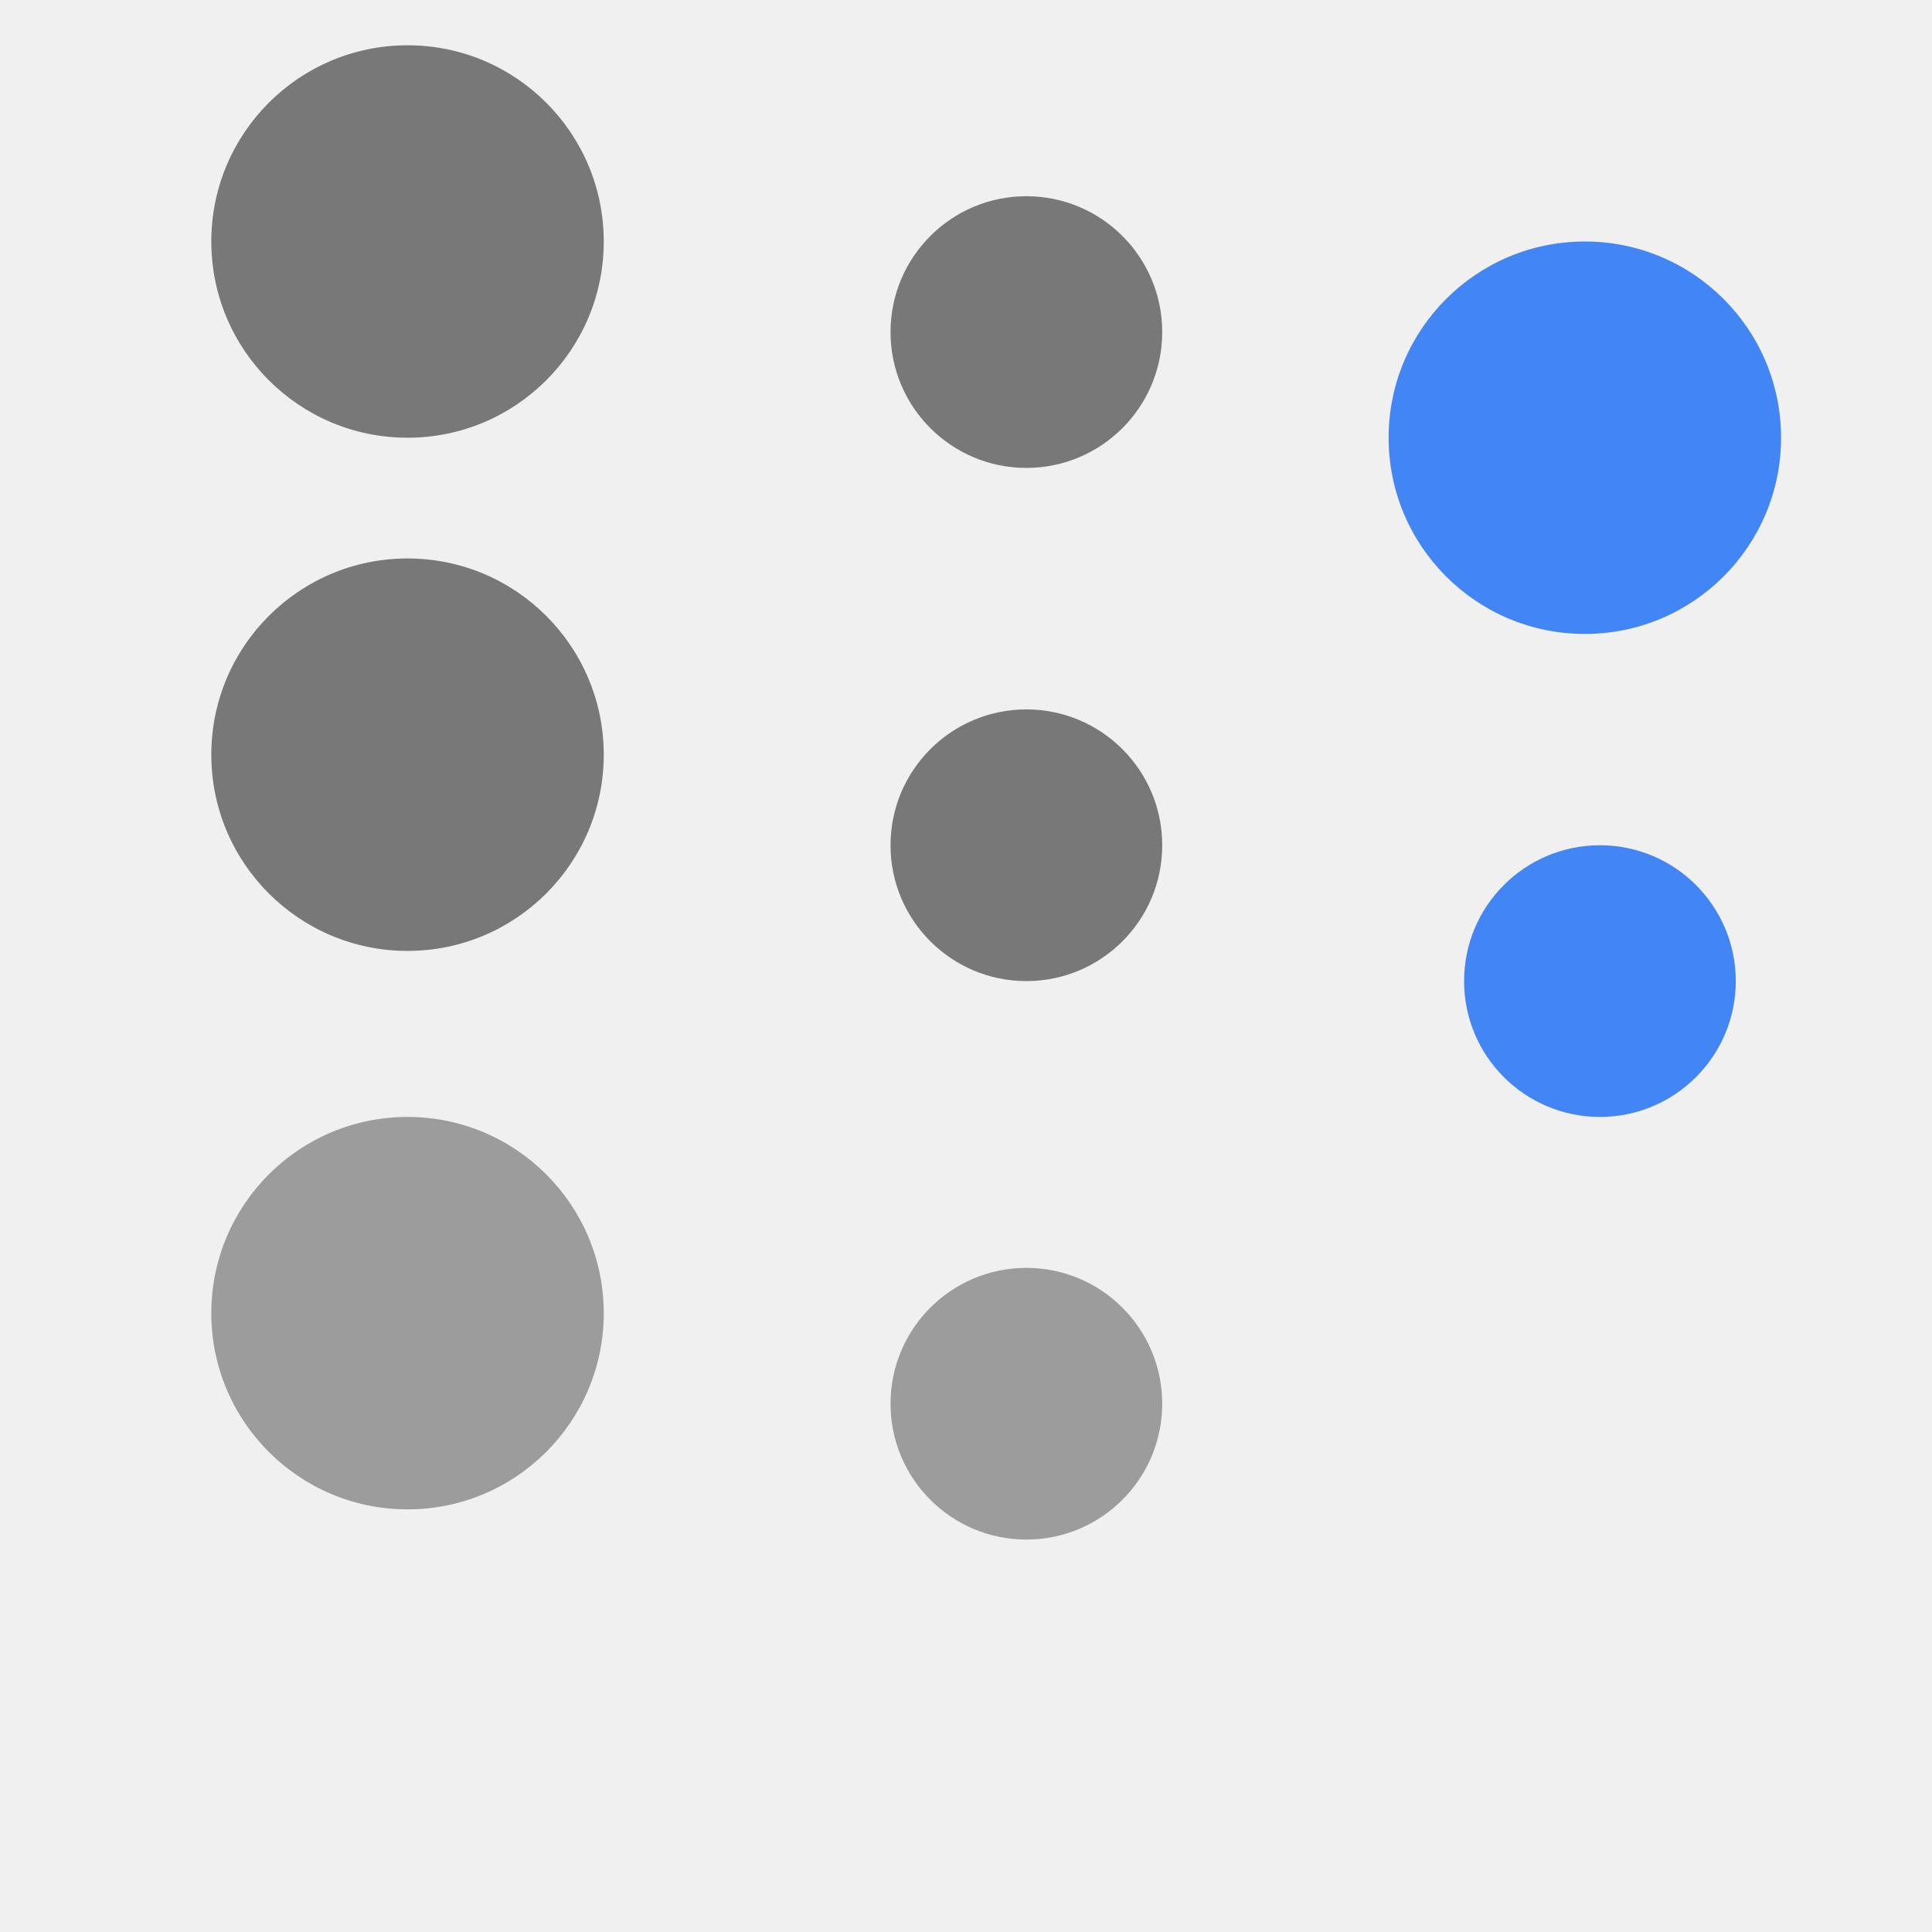
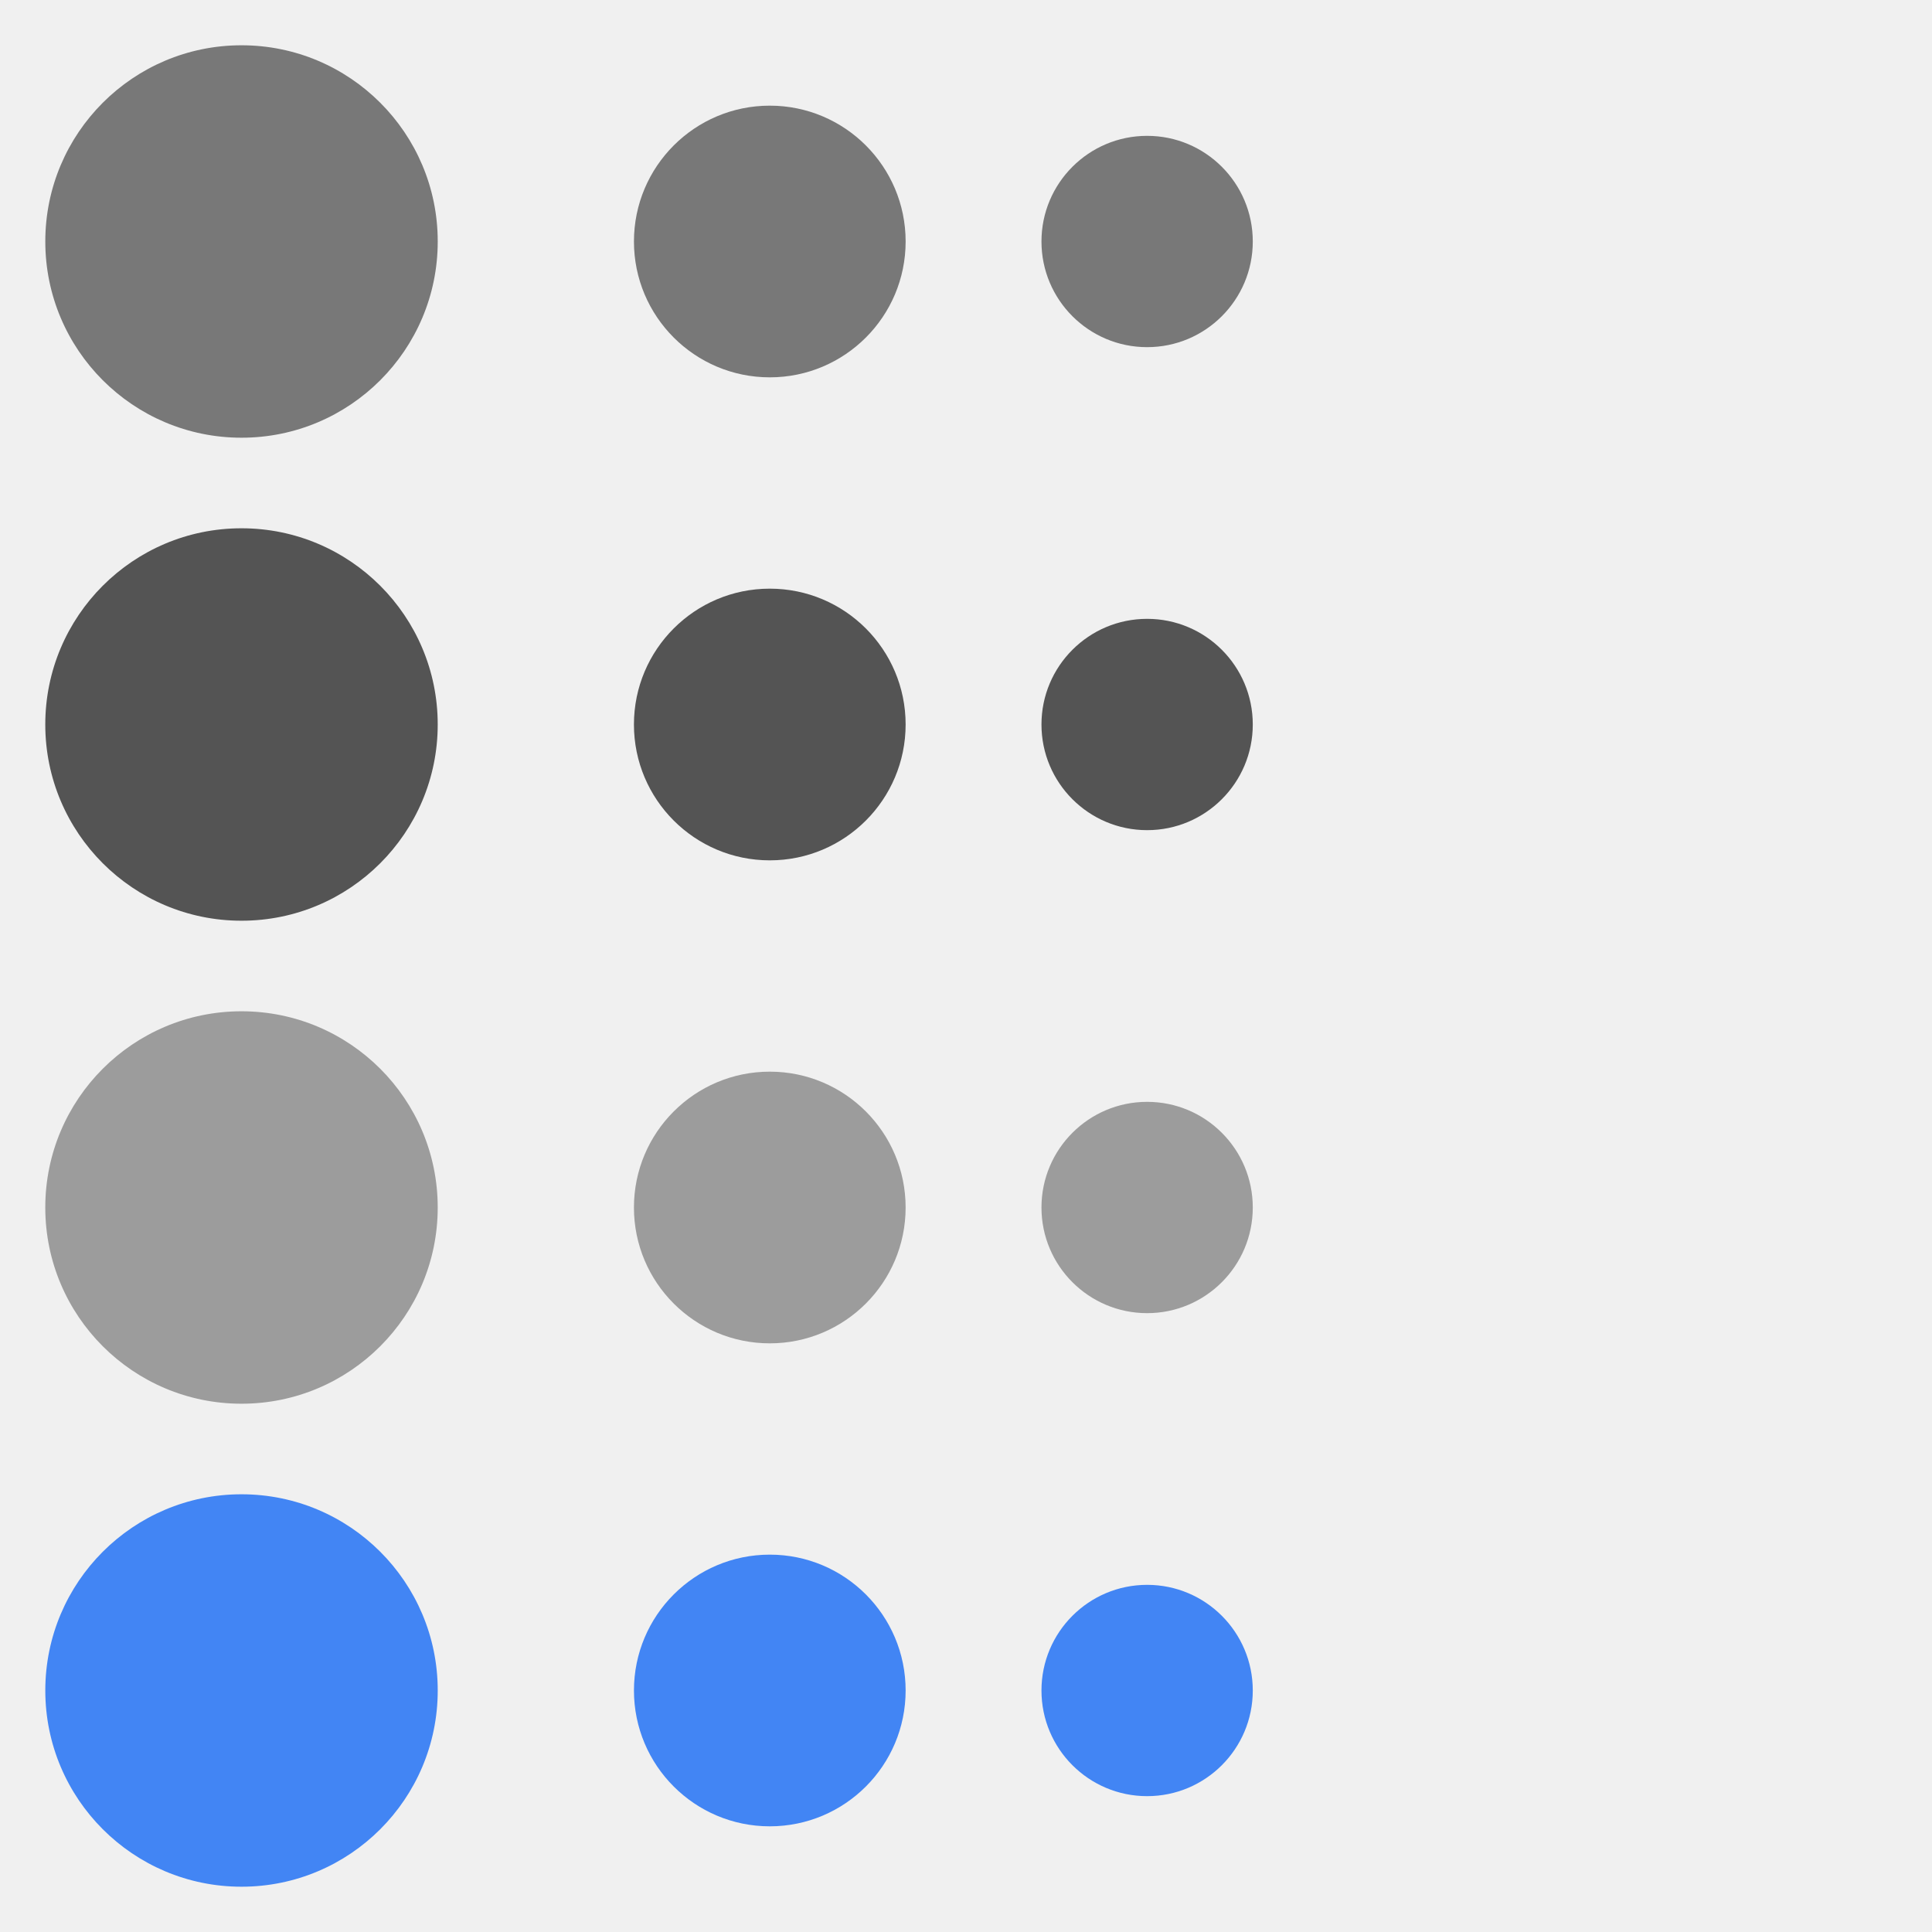
- <svg xmlns="http://www.w3.org/2000/svg" xmlns:xlink="http://www.w3.org/1999/xlink" width="128" height="128" version="1" id="svg99">
-   <defs id="defs17">
-     <linearGradient id="linearGradient4209">
-       <stop style="stop-color:#000000" offset="0" id="stop2" />
-       <stop style="stop-color:#000000;stop-opacity:0" offset="1" id="stop4" />
-     </linearGradient>
-     <radialGradient id="radialGradient4201" cx="63.894" cy="61.058" r="9" fx="63.894" fy="61.058" gradientTransform="matrix(-6.1375001e-7,1.222223,-1.222222,-6.2559558e-7,142.6263,-21.09247)" gradientUnits="userSpaceOnUse" xlink:href="#linearGradient4209" />
-     <radialGradient id="radialGradient4203" cx="-31.636" cy="8.519" r="8.182" fx="-31.636" fy="8.519" gradientTransform="matrix(0,1.44437,-0.9999999,0,-23.57079,54.69353)" gradientUnits="userSpaceOnUse" xlink:href="#linearGradient4209" />
-     <radialGradient id="radialGradient4205" cx="27" cy="43.961" r="13" fx="27" fy="43.961" gradientTransform="matrix(6.1944048e-8,1.384615,-1.153846,5.1620032e-8,77.72438,12.61538)" gradientUnits="userSpaceOnUse" xlink:href="#linearGradient4209" />
-     <radialGradient id="radialGradient4207" cx="-32.298" cy="8.715" r="8.125" fx="-32.298" fy="8.715" gradientTransform="matrix(0,1.384552,-1,0,-23.37515,53.43377)" gradientUnits="userSpaceOnUse" xlink:href="#linearGradient4209" />
-     <radialGradient id="radialGradient4231" cx="25.188" cy="82.744" r="13" fx="25.188" fy="82.744" gradientTransform="matrix(-9.7841381e-8,1.384615,-1.230769,-8.6970111e-8,127.8393,52.12501)" gradientUnits="userSpaceOnUse" xlink:href="#linearGradient4209" />
-     <radialGradient id="radialGradient4233" cx="68" cy="90.554" r="9" fx="68" fy="90.554" gradientTransform="matrix(-1.0677655e-6,1.222222,-1.222222,-1.067765e-6,178.6772,10.88898)" gradientUnits="userSpaceOnUse" xlink:href="#linearGradient4209" />
-     <radialGradient id="radialGradient4189" cx="25.188" cy="82.744" r="13" fx="25.188" fy="82.744" gradientTransform="matrix(-9.7841381e-8,1.384615,-1.230769,-8.6970111e-8,127.8393,51.12501)" gradientUnits="userSpaceOnUse" xlink:href="#linearGradient4209" />
-     <radialGradient id="radialGradient4193" cx="27" cy="43.961" r="13" fx="27" fy="43.961" gradientTransform="matrix(6.1944048e-8,1.384615,-1.153846,5.1620032e-8,77.72438,11.61538)" gradientUnits="userSpaceOnUse" xlink:href="#linearGradient4209" />
-     <radialGradient id="radialGradient4197" cx="63.894" cy="61.058" r="9" fx="63.894" fy="61.058" gradientTransform="matrix(-6.1375001e-7,1.222223,-1.222222,-6.2559558e-7,142.6263,-21.59247)" gradientUnits="userSpaceOnUse" xlink:href="#linearGradient4209" />
-     <radialGradient id="radialGradient4202" cx="68" cy="90.554" r="9" fx="68" fy="90.554" gradientTransform="matrix(-1.0677655e-6,1.222222,-1.222222,-1.067765e-6,178.6772,10.38898)" gradientUnits="userSpaceOnUse" xlink:href="#linearGradient4209" />
-   </defs>
-   <g id="normal" transform="matrix(1.6,0,0,1.6,78.34424,3.056)">
-     <rect style="opacity:0.001" width="20" height="20" x="-42.09" y="-1.91" id="rect19" />
-     <circle style="fill:#000000;fill-opacity:1;opacity:0.5" cx="-32" cy="8" r="8" transform="matrix(1.015625,0,0,1.015625,0.4098513,-0.0349999)" id="circle23" />
+ <svg xmlns="http://www.w3.org/2000/svg" width="128" height="128" version="1">
+   <g id="normal" transform="matrix(1.6 0 0 1.6 67.344 3.056)">
+     <rect x="-42.09" y="-1.91" width="20" height="20" opacity=".001" />
+     <circle transform="matrix(1.0156 0 0 1.0156 .40985 -.035)" cx="-32" cy="8" r="8" fill="#000000" opacity=".5" />
  </g>
-   <g id="22-22-normal" transform="matrix(1.1,0,0,1.1,103.2992,13.101)">
-     <rect style="opacity:0.001" width="20" height="20" x="-42.09" y="-1.91" id="rect28" />
-     <path style="fill:#000000;fill-opacity:1;opacity:0.5" transform="matrix(1.022727,0,0,1.022727,0.6371182,-0.0918182)" d="m -24,8 a 8,8 0 0 1 -8,8 8,8 0 0 1 -8,-8 8,8 0 0 1 8,-8 8,8 0 0 1 8,8 z" id="path32" />
+   <g id="22-22-normal" transform="matrix(1.1 0 0 1.1 86.299 7.101)">
+     <rect x="-42.09" y="-1.91" width="20" height="20" opacity=".001" />
+     <path transform="matrix(1.0227 0 0 1.0227 .63712 -.091818)" d="m-24 8a8 8 0 0 1-8 8 8 8 0 0 1-8-8 8 8 0 0 1 8-8 8 8 0 0 1 8 8z" fill="#000000" opacity=".5" />
  </g>
-   <g id="pressed" transform="matrix(1.6,0,0,1.6,156.344,16.056)">
-     <rect style="opacity:0.001" width="20" height="20" x="-42.09" y="-1.91" id="rect37" />
-     <circle style="fill:#4285f4" cx="-32" cy="8" r="8" transform="matrix(1.015625,0,0,1.015625,0.4098513,-0.0349999)" id="circle39" />
+   <g id="pressed" transform="matrix(1.6,0,0,1.6,67.344,99.056)">
+     <rect x="-42.09" y="-1.91" width="20" height="20" opacity=".001" />
+     <circle transform="matrix(1.0156 0 0 1.0156 .40985 -.035)" cx="-32" cy="8" r="8" fill="#4285f4" />
  </g>
-   <g id="22-22-pressed" transform="matrix(1.1,0,0,1.1,141.299,56.101)">
-     <rect style="opacity:0.001" width="20" height="20" x="-42.09" y="-1.91" id="rect42" />
-     <path style="fill:#4285f4" transform="matrix(1.022727,0,0,1.022727,0.6371182,-0.0918182)" d="m -24,8 a 8,8 0 0 1 -8,8 8,8 0 0 1 -8,-8 8,8 0 0 1 8,-8 8,8 0 0 1 8,8 z" id="path44" />
+   <g id="22-22-pressed" transform="matrix(1.1 0 0 1.1 86.299 103.1)">
+     <rect x="-42.09" y="-1.91" width="20" height="20" opacity=".001" />
+     <path transform="matrix(1.0227 0 0 1.0227 .63712 -.091818)" d="m-24 8a8 8 0 0 1-8 8 8 8 0 0 1-8-8 8 8 0 0 1 8-8 8 8 0 0 1 8 8z" fill="#4285f4" />
  </g>
-   <g id="hover">
-     <rect style="opacity:0.001" width="32" height="32" x="11" y="34" id="rect47" />
-     <path style="opacity:0.001;fill:#ffffff" d="M 27,37 A 13,13 0 0 0 14,50 13,13 0 0 0 14.021,50.58 13,13 0 0 1 27,38 13,13 0 0 1 39.979,50.42 13,13 0 0 0 40,50 13,13 0 0 0 27,37 Z" id="path51" />
-     <circle style="fill:#000000;fill-opacity:1;opacity:0.5" cx="27" cy="50" r="13" id="circle55" />
+   <g id="hover" transform="translate(-11,-2)">
+     <rect x="11" y="34" width="32" height="32" opacity=".001" />
+     <path d="M 27,37 A 13,13 0 0 0 14,50 13,13 0 0 0 14.021,50.58 13,13 0 0 1 27,38 13,13 0 0 1 39.979,50.42 13,13 0 0 0 40,50 13,13 0 0 0 27,37 Z" fill="#ffffff" opacity=".001" />
+     <circle cx="27" cy="50" r="13" fill="#000000" opacity=".65" />
  </g>
-   <g id="focus">
-     <rect style="opacity:0.001" width="32" height="32" x="11" y="71" id="rect62" />
-     <path style="opacity:0.001;fill:#ffffff" d="M 27,74 A 13,13 0 0 0 14,87 13,13 0 0 0 14.021,87.58 13,13 0 0 1 27,75 13,13 0 0 1 39.979,87.42 13,13 0 0 0 40,87 13,13 0 0 0 27,74 Z" id="path64" />
-     <circle style="fill:#000000;fill-opacity:1;opacity:0.35" cx="27" cy="87" r="13" id="circle68" />
+   <g id="focus" transform="translate(-11,-7)">
+     <rect x="11" y="71" width="32" height="32" opacity=".001" />
+     <path d="M 27,74 A 13,13 0 0 0 14,87 13,13 0 0 0 14.021,87.58 13,13 0 0 1 27,75 13,13 0 0 1 39.979,87.42 13,13 0 0 0 40,87 13,13 0 0 0 27,74 Z" fill="#ffffff" opacity=".001" />
+     <circle cx="27" cy="87" r="13" fill="#000000" opacity=".35" />
  </g>
-   <g id="22-22-hover">
-     <rect style="opacity:0.001" width="22" height="22" x="57" y="45" id="rect73" />
-     <path style="opacity:0.001;fill:#ffffff" d="m 68,47 a 9,9 0 0 0 -9,9 9,9 0 0 0 0.01,0.287 A 9,9 0 0 1 68,47.5 9,9 0 0 1 76.99,56.213 9,9 0 0 0 77,56 9,9 0 0 0 68,47 Z" id="path77" />
-     <circle style="fill:#000000;fill-opacity:1;opacity:0.5" cx="68" cy="56" r="9" id="circle81" />
+   <g id="22-22-hover" transform="translate(-17 -8)">
+     <rect x="57" y="45" width="22" height="22" opacity=".001" />
+     <path d="m68 47a9 9 0 0 0-9 9 9 9 0 0 0 0.01 0.287 9 9 0 0 1 8.99-8.787 9 9 0 0 1 8.99 8.713 9 9 0 0 0 0.01-0.213 9 9 0 0 0-9-9z" fill="#ffffff" opacity=".001" />
+     <circle cx="68" cy="56" r="9" fill="#000000" opacity=".65" />
  </g>
-   <g id="22-22-focus">
-     <rect style="opacity:0.001" width="22" height="22" x="57" y="82" id="rect86" />
-     <path style="opacity:0.001;fill:#ffffff" d="m 68,84 a 9,9 0 0 0 -9,9 9,9 0 0 0 0.01,0.287 A 9,9 0 0 1 68,84.5 9,9 0 0 1 76.99,93.213 9,9 0 0 0 77,93 9,9 0 0 0 68,84 Z" id="path90" />
-     <circle style="fill:#000000;fill-opacity:1;opacity:0.35" cx="68" cy="93" r="9" id="circle94" />
+   <g id="22-22-focus" transform="translate(-17 -13)">
+     <rect x="57" y="82" width="22" height="22" opacity=".001" />
+     <path d="m68 84a9 9 0 0 0-9 9 9 9 0 0 0 0.01 0.287 9 9 0 0 1 8.99-8.787 9 9 0 0 1 8.99 8.713 9 9 0 0 0 0.01-0.213 9 9 0 0 0-9-9z" fill="#ffffff" opacity=".001" />
+     <circle cx="68" cy="93" r="9" fill="#000000" opacity=".35" />
+   </g>
+   <g id="16-16-normal">
+     <rect x="68" y="8" width="16" height="16" opacity=".001" stroke-width=".8" />
+     <path d="m83 16a7 7 0 0 1-7 7 7 7 0 0 1-7-7 7 7 0 0 1 7-7 7 7 0 0 1 7 7z" fill="#000000" opacity=".5" stroke-width=".875" />
+   </g>
+   <g id="16-16-hover" transform="translate(0,32)">
+     <rect x="68" y="8" width="16" height="16" opacity=".001" stroke-width=".8" />
+     <path d="m83 16a7 7 0 0 1-7 7 7 7 0 0 1-7-7 7 7 0 0 1 7-7 7 7 0 0 1 7 7z" fill="#000000" opacity=".65" stroke-width=".875" />
+   </g>
+   <g id="16-16-focus" transform="translate(0,64)">
+     <rect x="68" y="8" width="16" height="16" opacity=".001" stroke-width=".8" />
+     <path d="m83 16a7 7 0 0 1-7 7 7 7 0 0 1-7-7 7 7 0 0 1 7-7 7 7 0 0 1 7 7z" fill="#000000" opacity=".35" stroke-width=".875" />
+   </g>
+   <g id="16-16-pressed" transform="translate(0,96)">
+     <rect x="68" y="8" width="16" height="16" opacity=".001" stroke-width=".8" />
+     <path d="m83 16a7 7 0 0 1-7 7 7 7 0 0 1-7-7 7 7 0 0 1 7-7 7 7 0 0 1 7 7z" fill="#4285f4" stroke-width=".875" />
  </g>
</svg>
